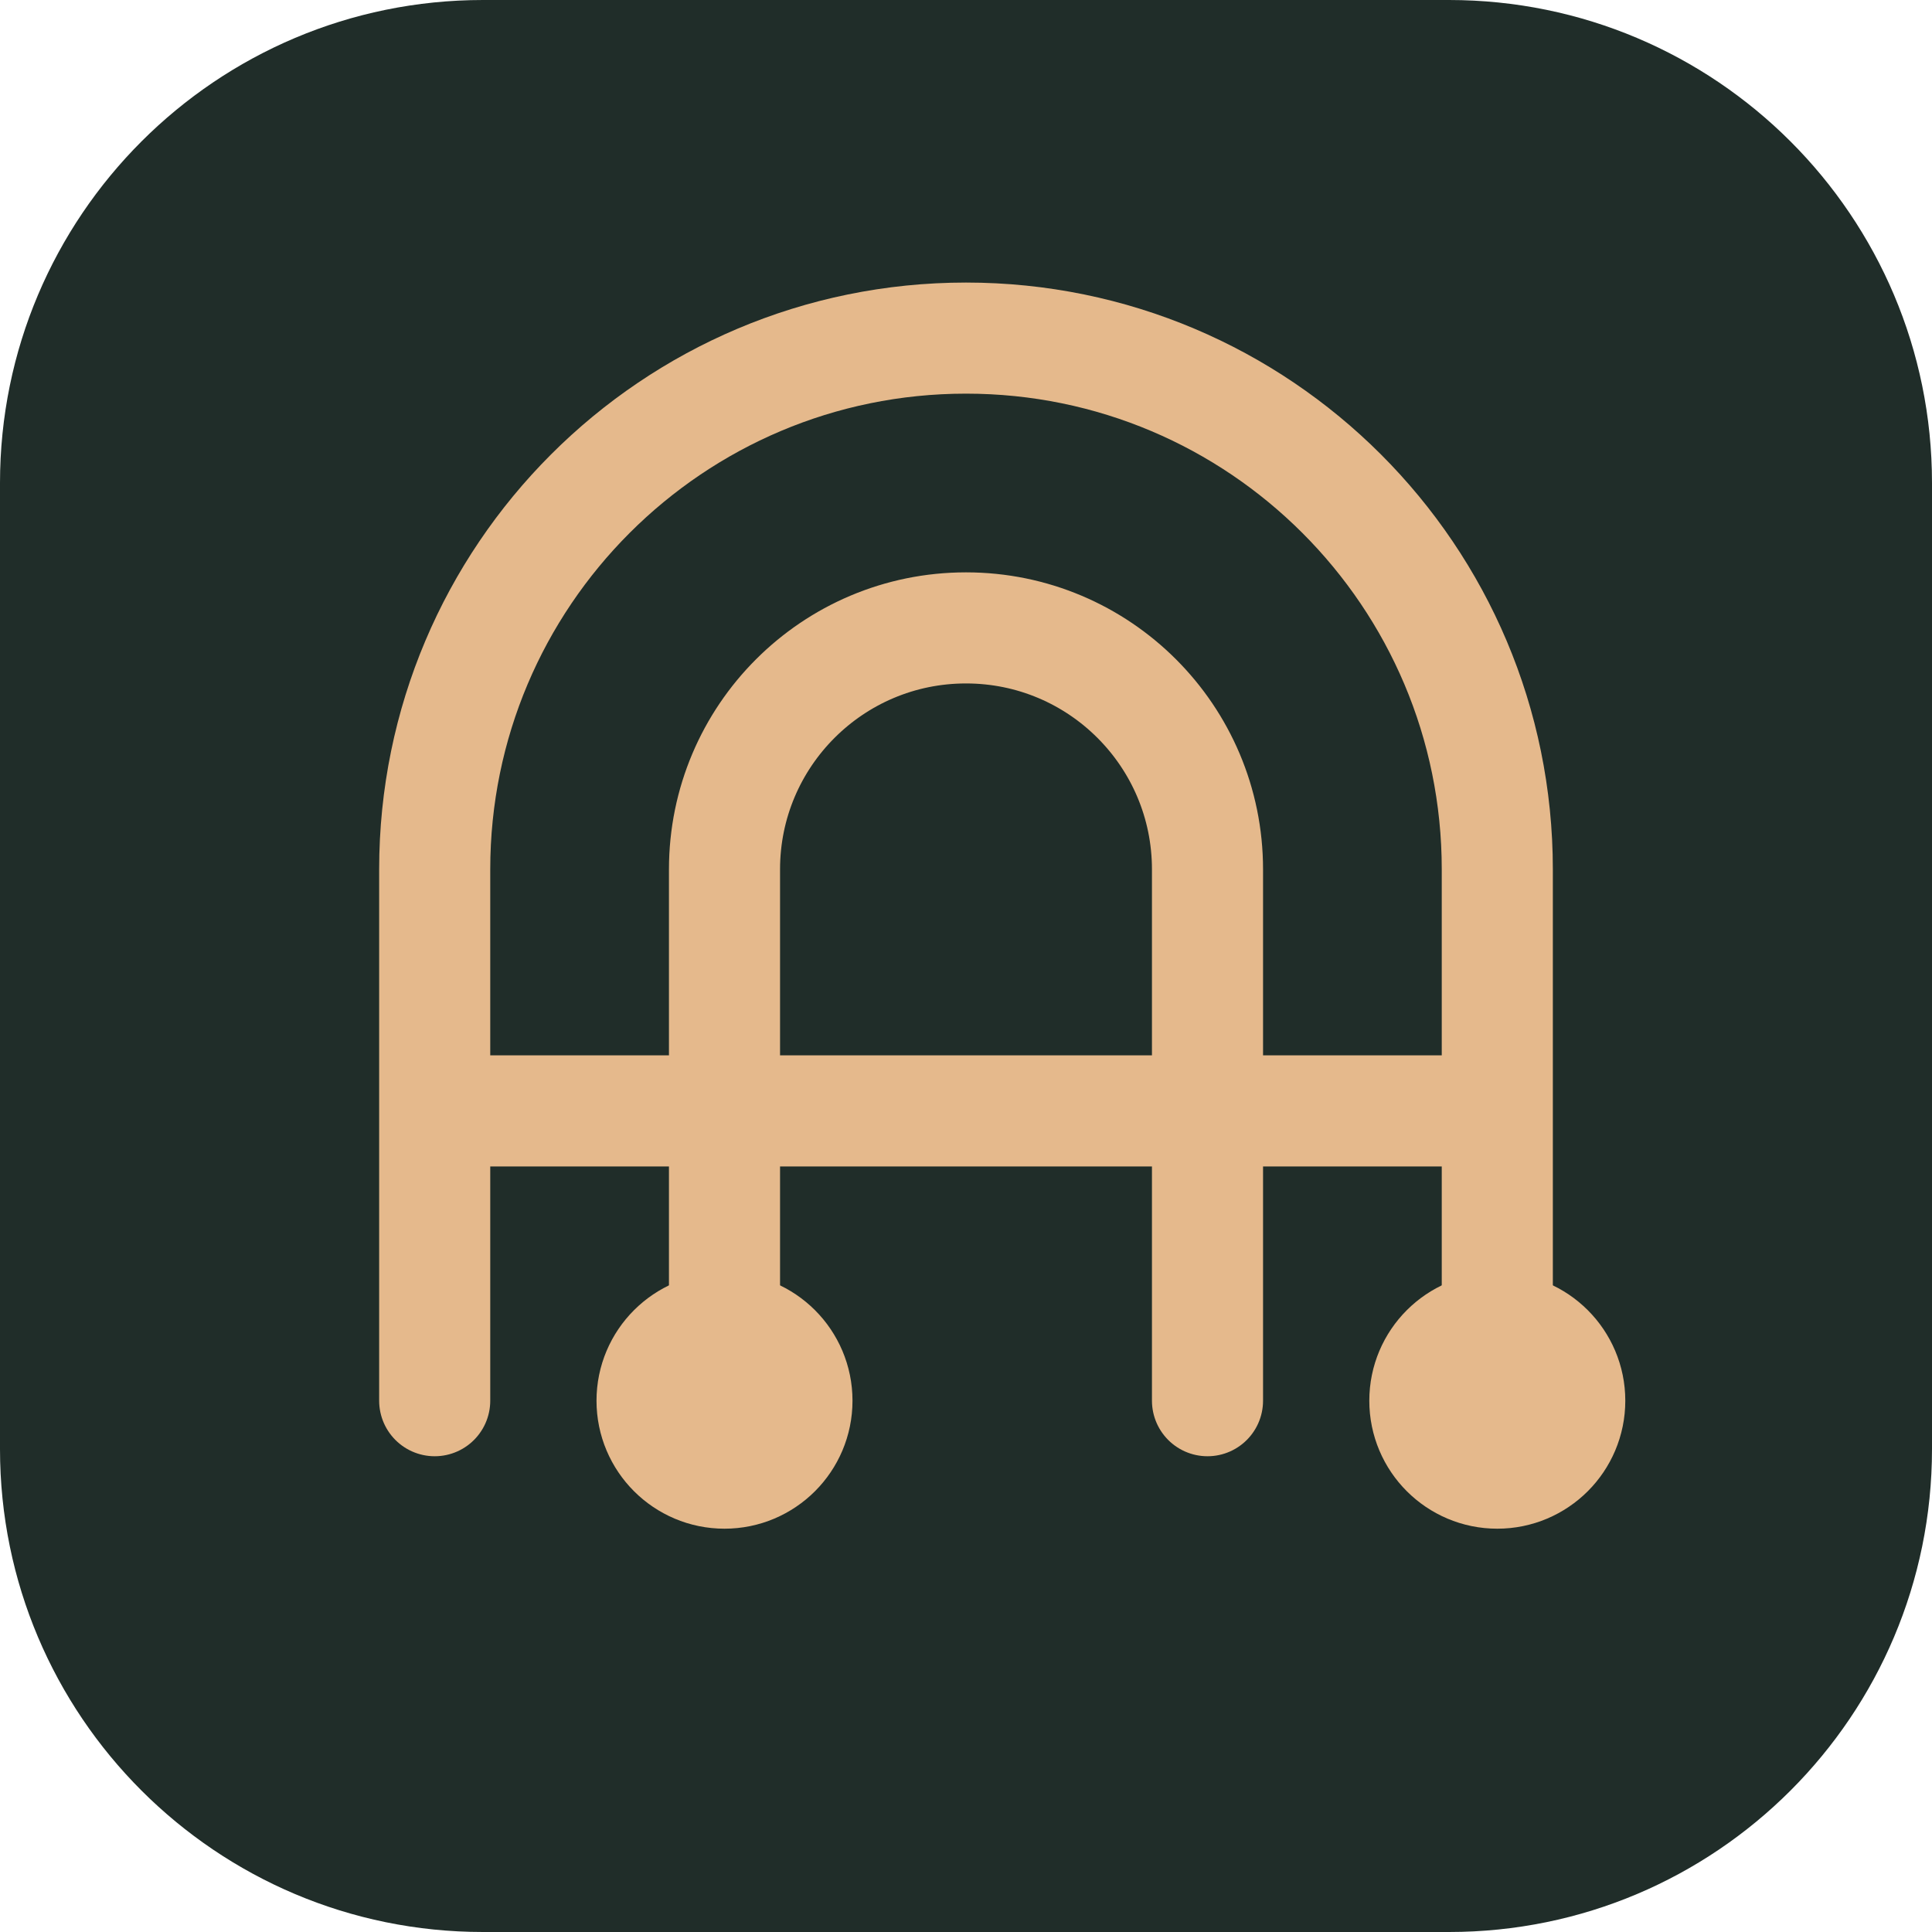
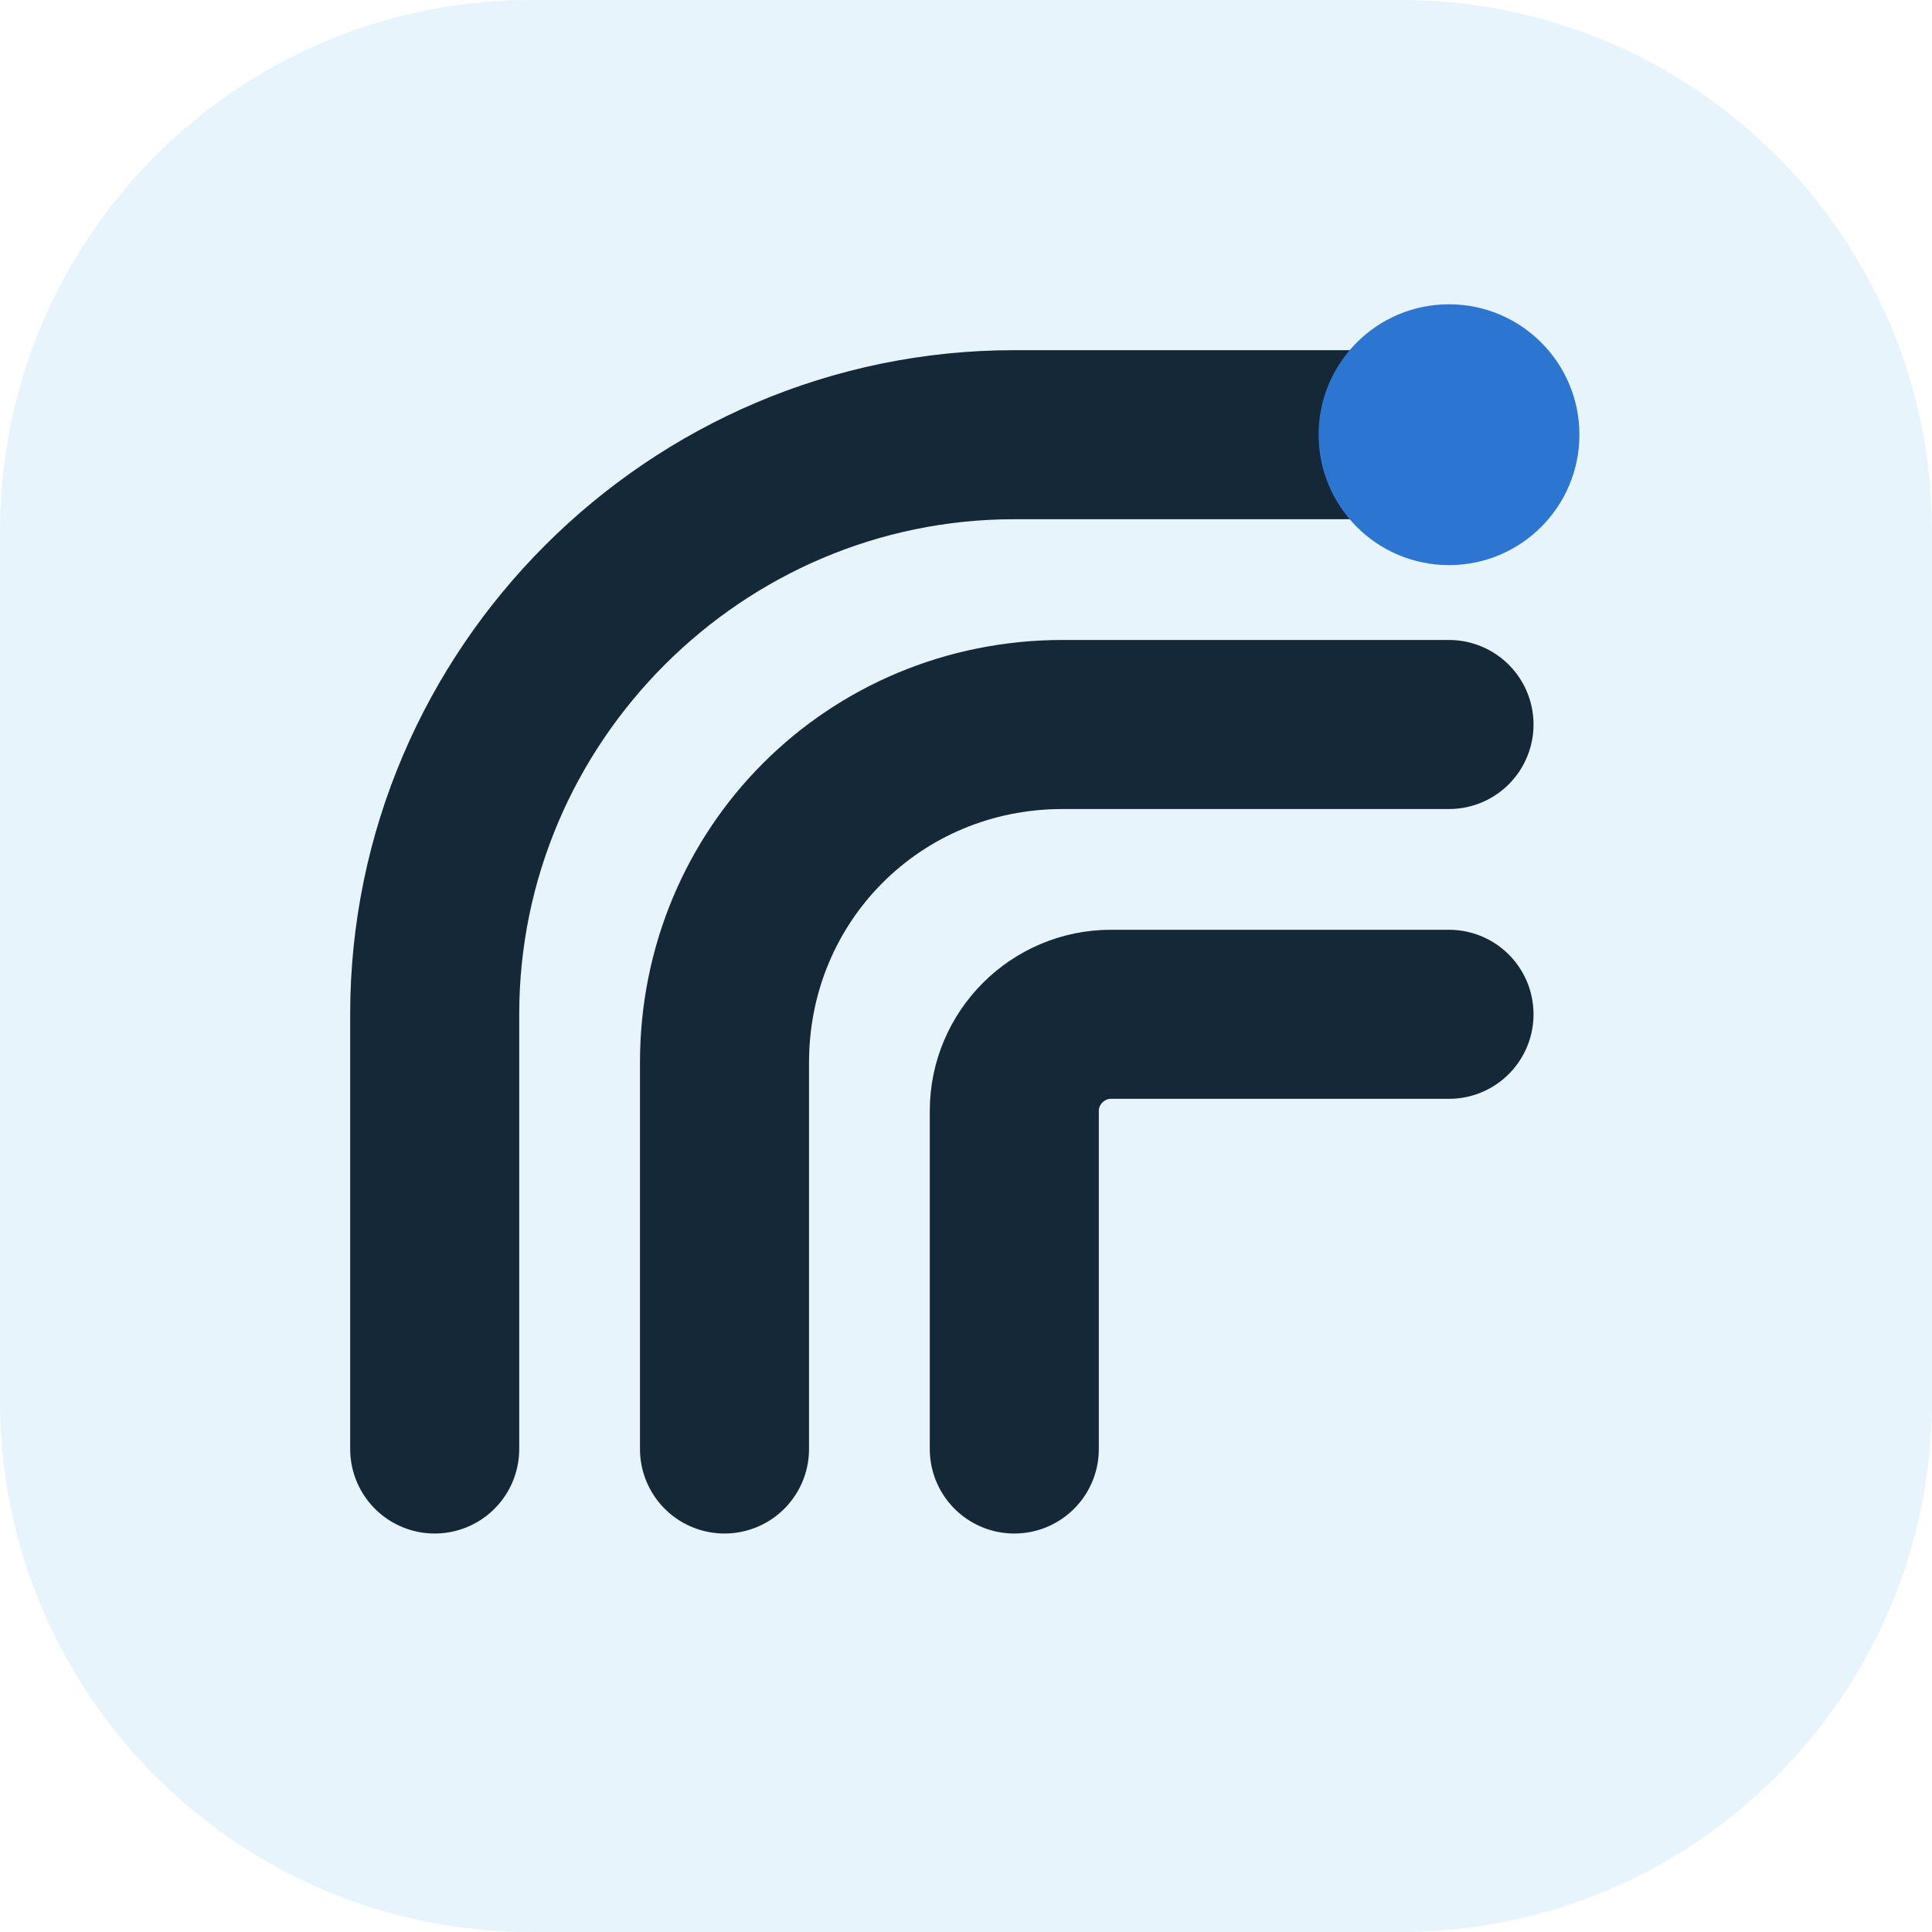
- <svg xmlns="http://www.w3.org/2000/svg" viewBox="0 0 40 40" fill="none">
-   <rect width="40" height="40" rx="10" fill="#202d29" />
-   <g transform="translate(4 4)" stroke="#e5b98c" stroke-width="2.3" stroke-linecap="round">
-     <path d="M5 25V14a11 11 0 0 1 22 0v11M11 25V14a5 5 0 0 1 10 0v11M5 19h22" />
-     <circle cx="11" cy="25" r="1.5" fill="#e5b98c" />
-     <circle cx="27" cy="25" r="1.5" fill="#e5b98c" />
+ <svg xmlns="http://www.w3.org/2000/svg" viewBox="0 0 40 40">
+   <rect width="40" height="40" rx="11" fill="#e7f4fc" />
+   <g transform="translate(4 4)" fill="none" stroke="#152837" stroke-width="3.5" stroke-linecap="round" stroke-linejoin="round">
+     <path d="M5 26v-9C5 10.4 10.4 5 17 5h9" />
+     <path d="M11 26v-8c0-3.9 3.1-7 7-7h8" />
+     <path d="M17 26v-7c0-1.1.9-2 2-2h7" />
  </g>
+   <circle cx="30" cy="9" r="2.7" fill="#2c76d2" />
</svg>
